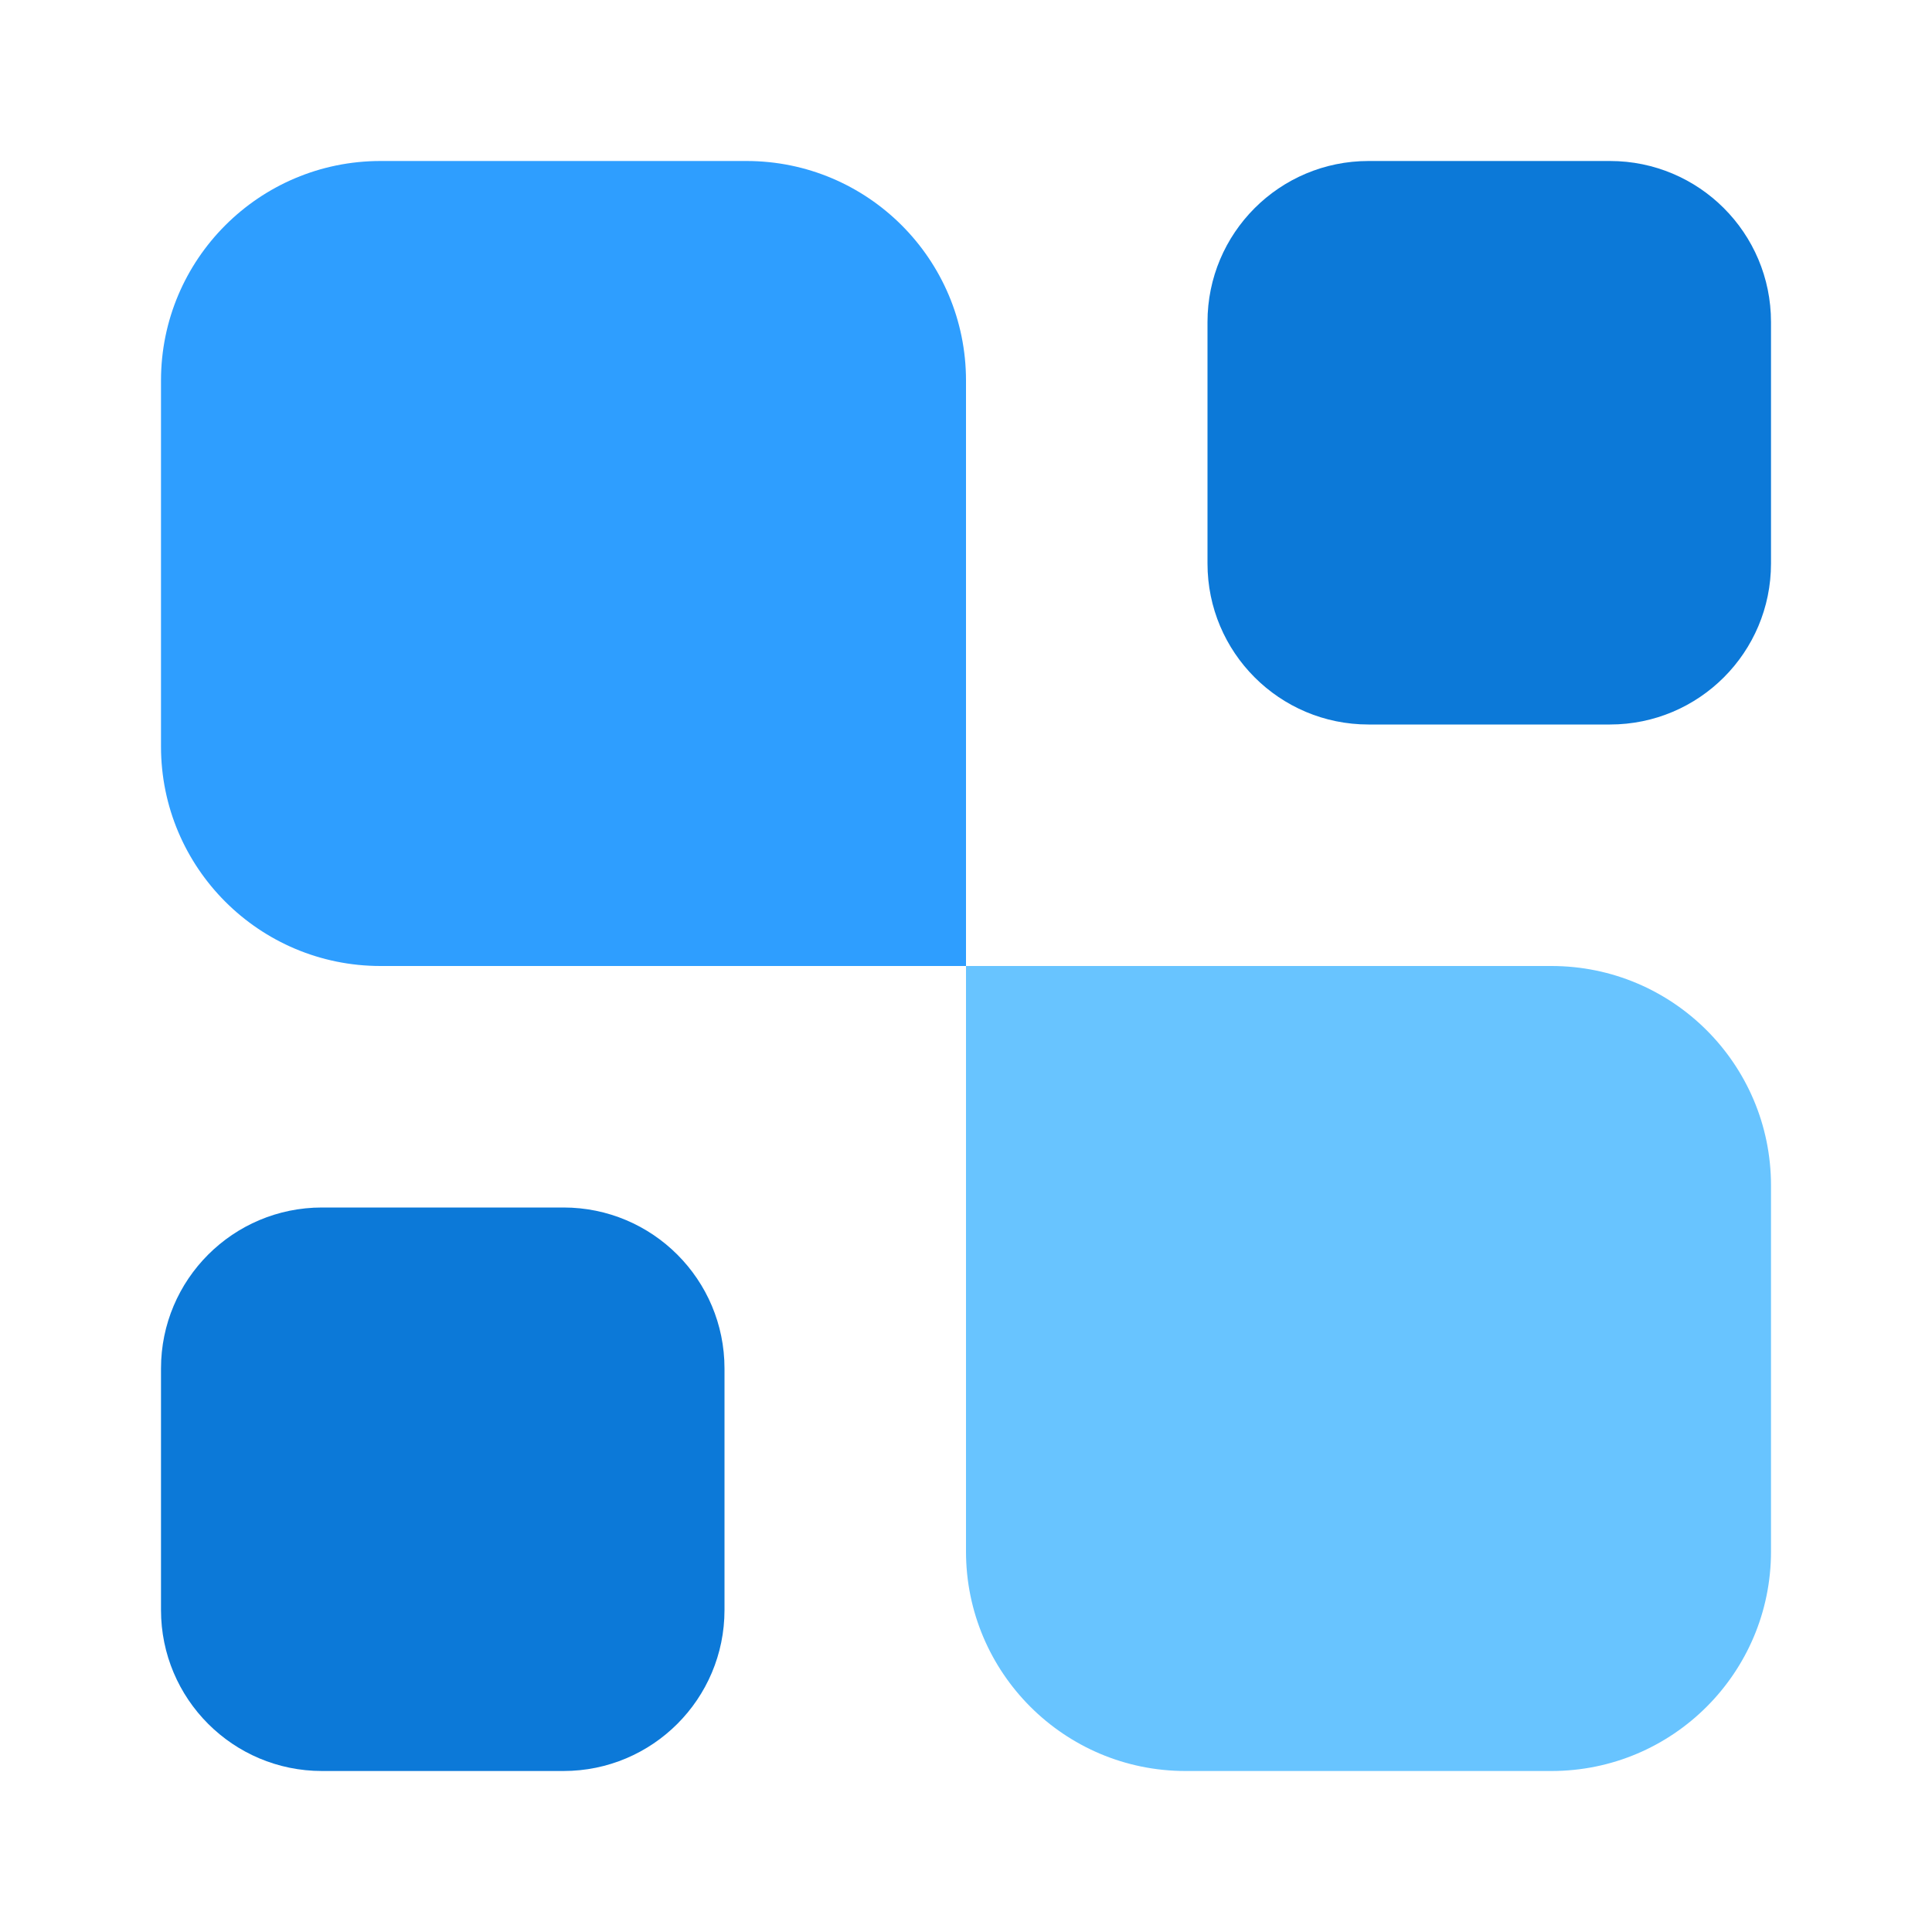
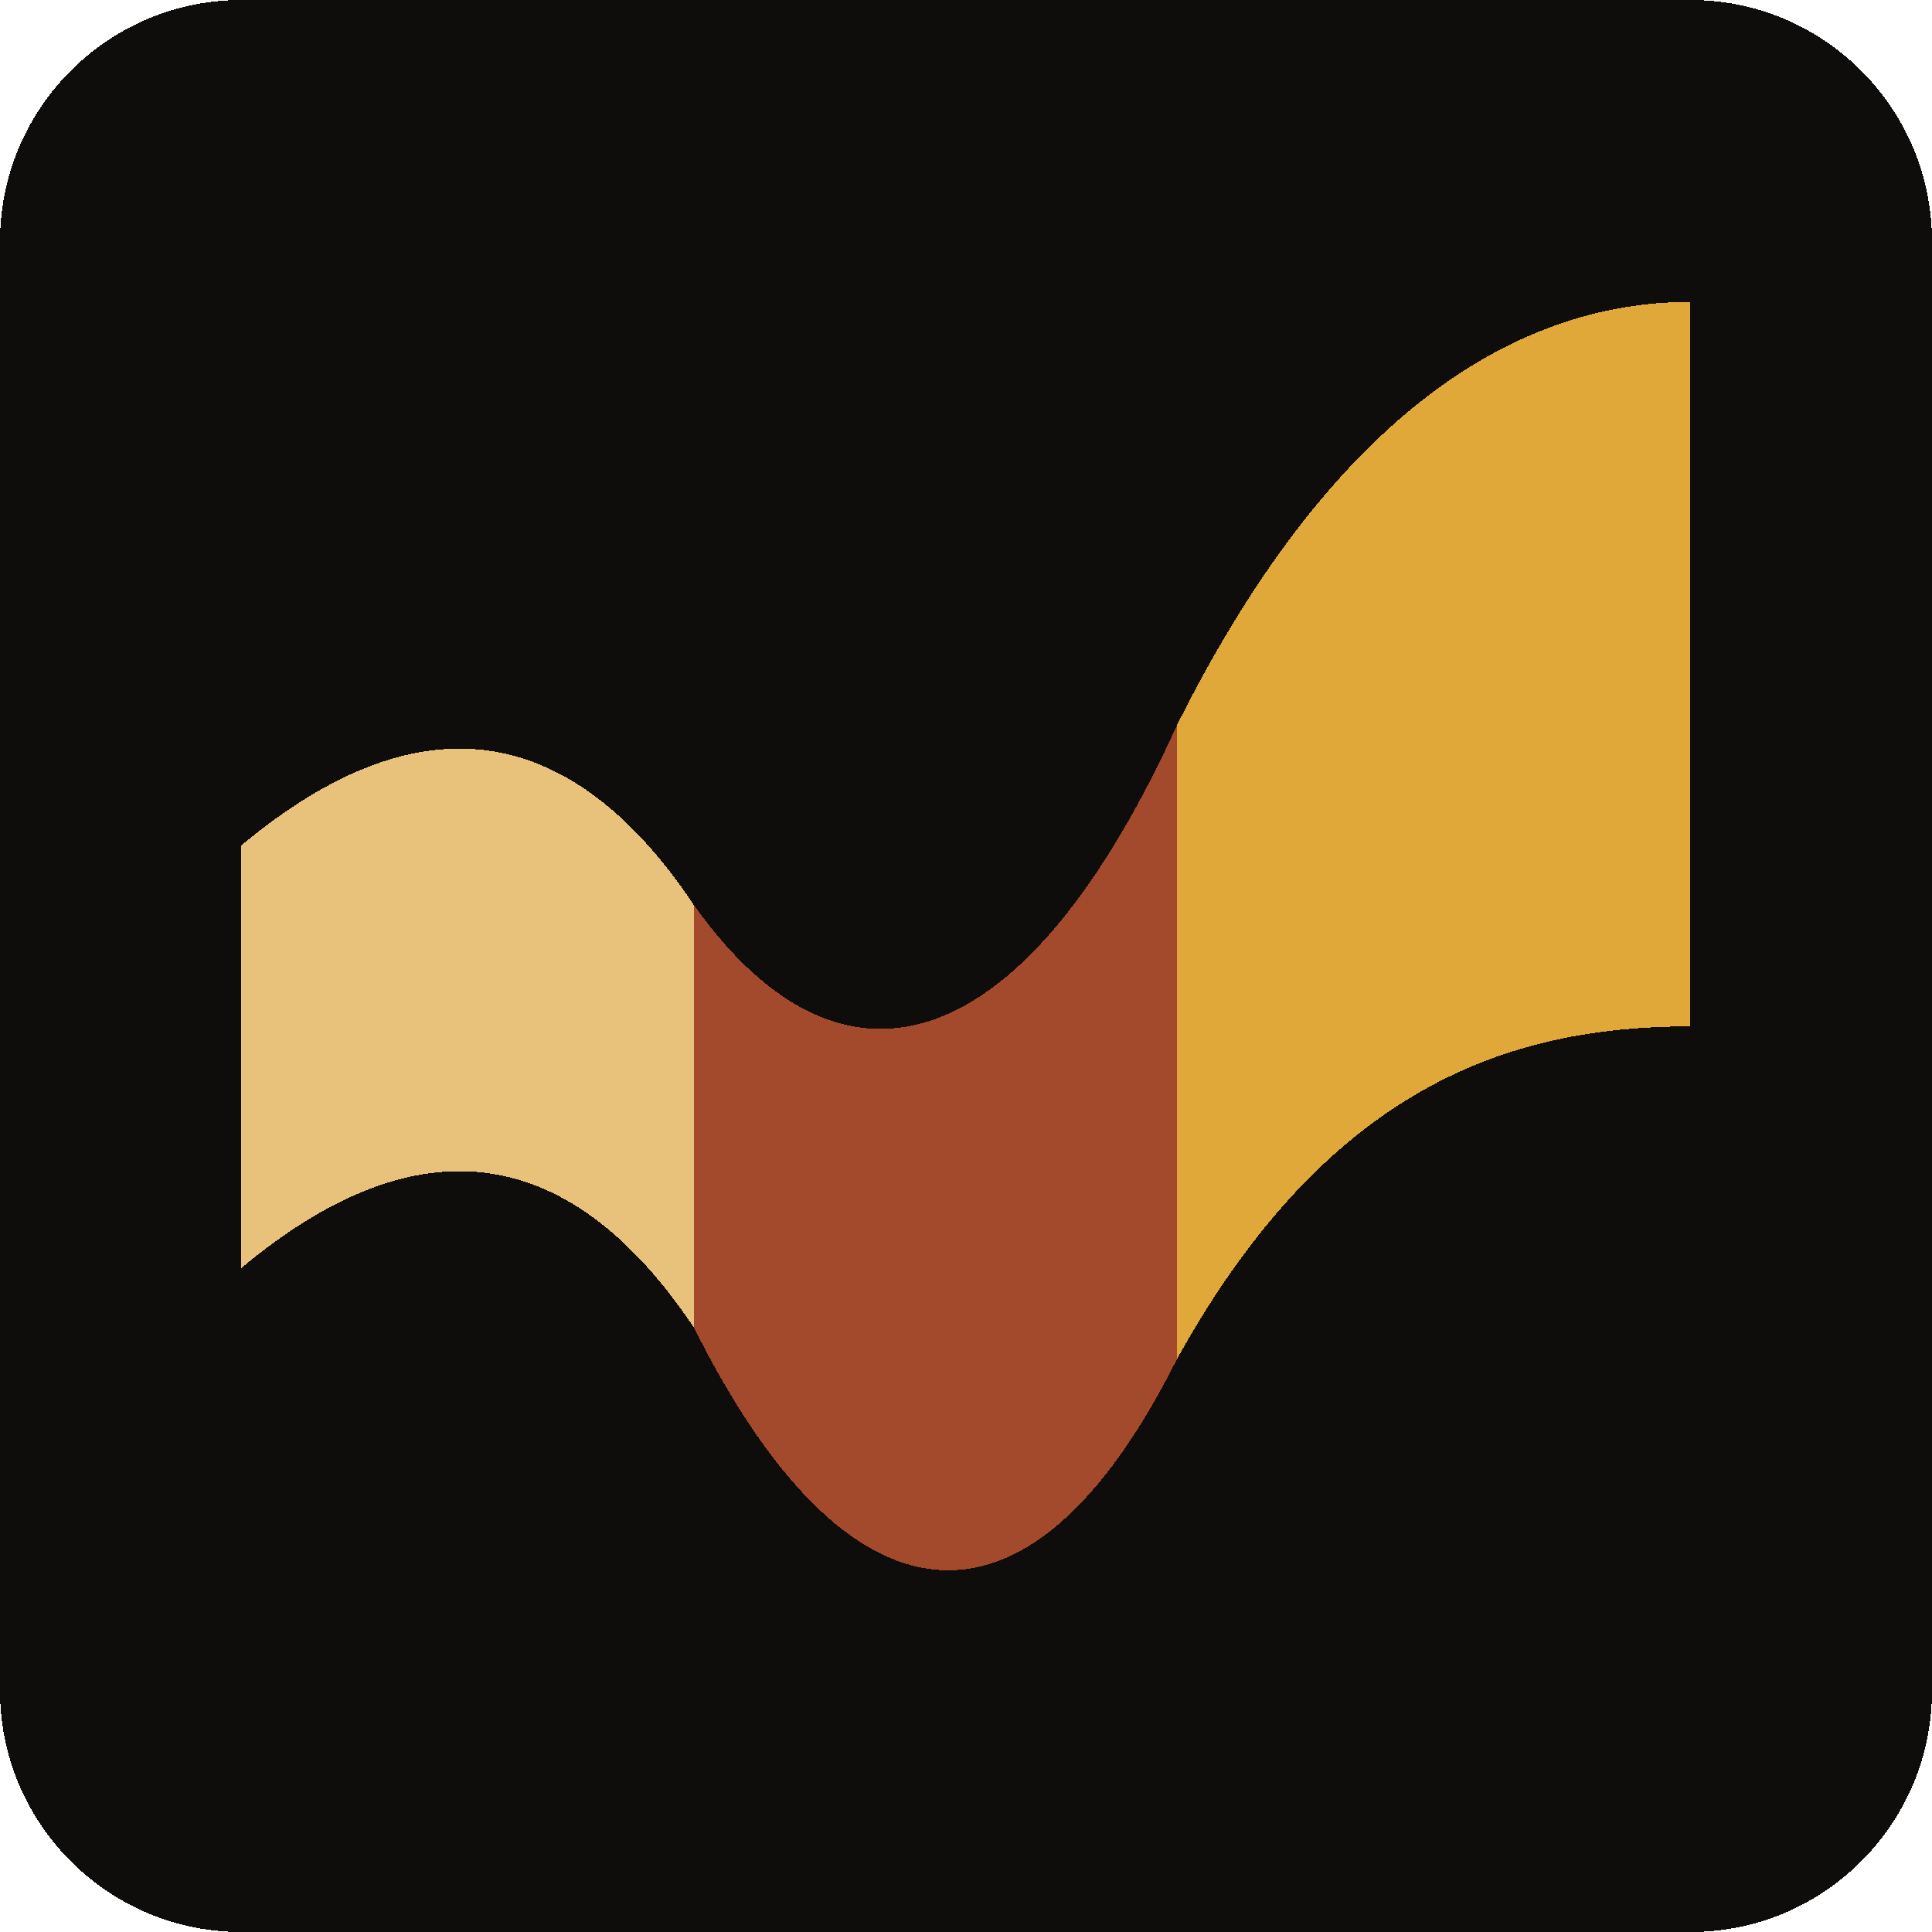
- <svg xmlns="http://www.w3.org/2000/svg" width="24" height="24" viewBox="0 0 24 24" fill="none">
-   <path d="M22 19.273C22 20.779 20.779 22 19.273 22H14.727C13.221 22 12 20.779 12 19.273V12H19.273C20.779 12 22 13.221 22 14.727V19.273Z" fill="#68C4FF" />
-   <path d="M20 2C21.105 2 22 2.895 22 4V7C22 8.105 21.105 9 20 9H17C15.895 9 15 8.105 15 7V4C15 2.895 15.895 2 17 2H20Z" fill="#0C79D8" />
-   <path d="M7 15C8.105 15 9 15.895 9 17V20C9 21.105 8.105 22 7 22H4C2.895 22 2 21.105 2 20V17C2 15.895 2.895 15 4 15H7Z" fill="#0C79D8" />
-   <path d="M12 12H4.727C3.221 12 2 10.779 2 9.273V4.727C2 3.221 3.221 2 4.727 2H9.273C10.779 2 12 3.221 12 4.727V12Z" fill="#2E9EFF" />
+ <svg xmlns="http://www.w3.org/2000/svg" width="32" height="32" viewBox="0 0 32 32" shape-rendering="crispEdges">
+   <rect width="32" height="32" rx="4" fill="#0e0d0b" />
+   <path fill="#e8c27a" d="M4 14C7 11.5 9.5 12 11.5 15V22C9.5 19 7 18.5 4 21Z" />
+   <path fill="#a44a2c" d="M11.5 15C14 18.5 17 17.5 19.5 12V22.5C17 27.5 14 27 11.5 22Z" />
+   <path fill="#e0a838" d="M19.5 12C22 7 25 5 28 5V17C25 17 22 18 19.5 22.5Z" />
</svg>
